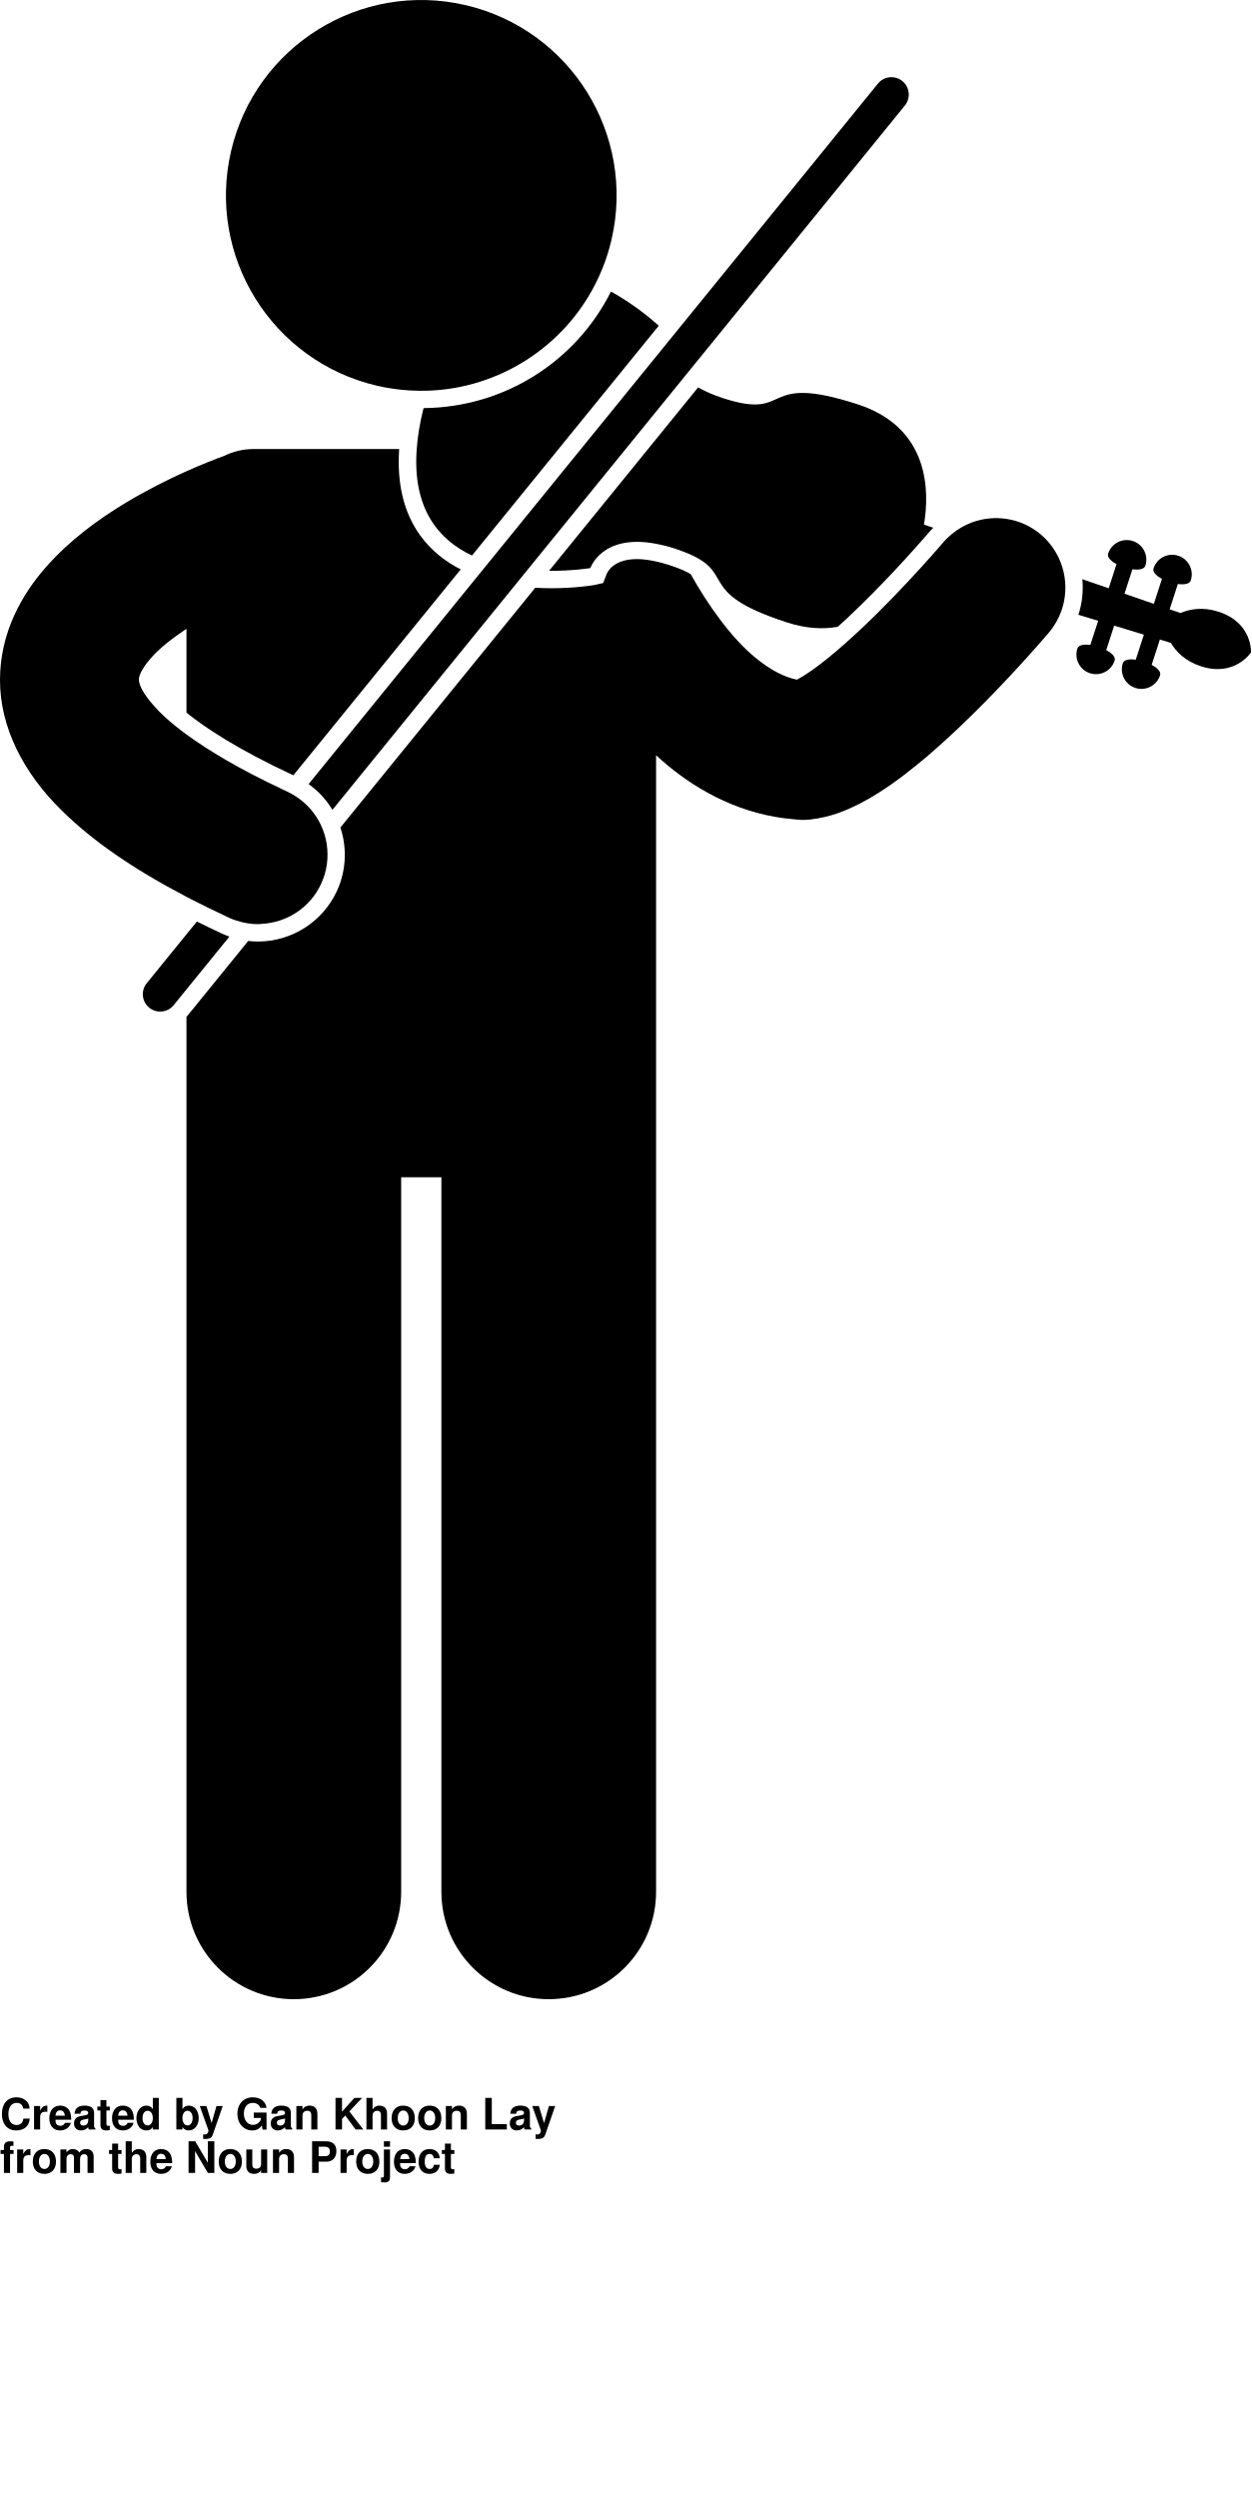
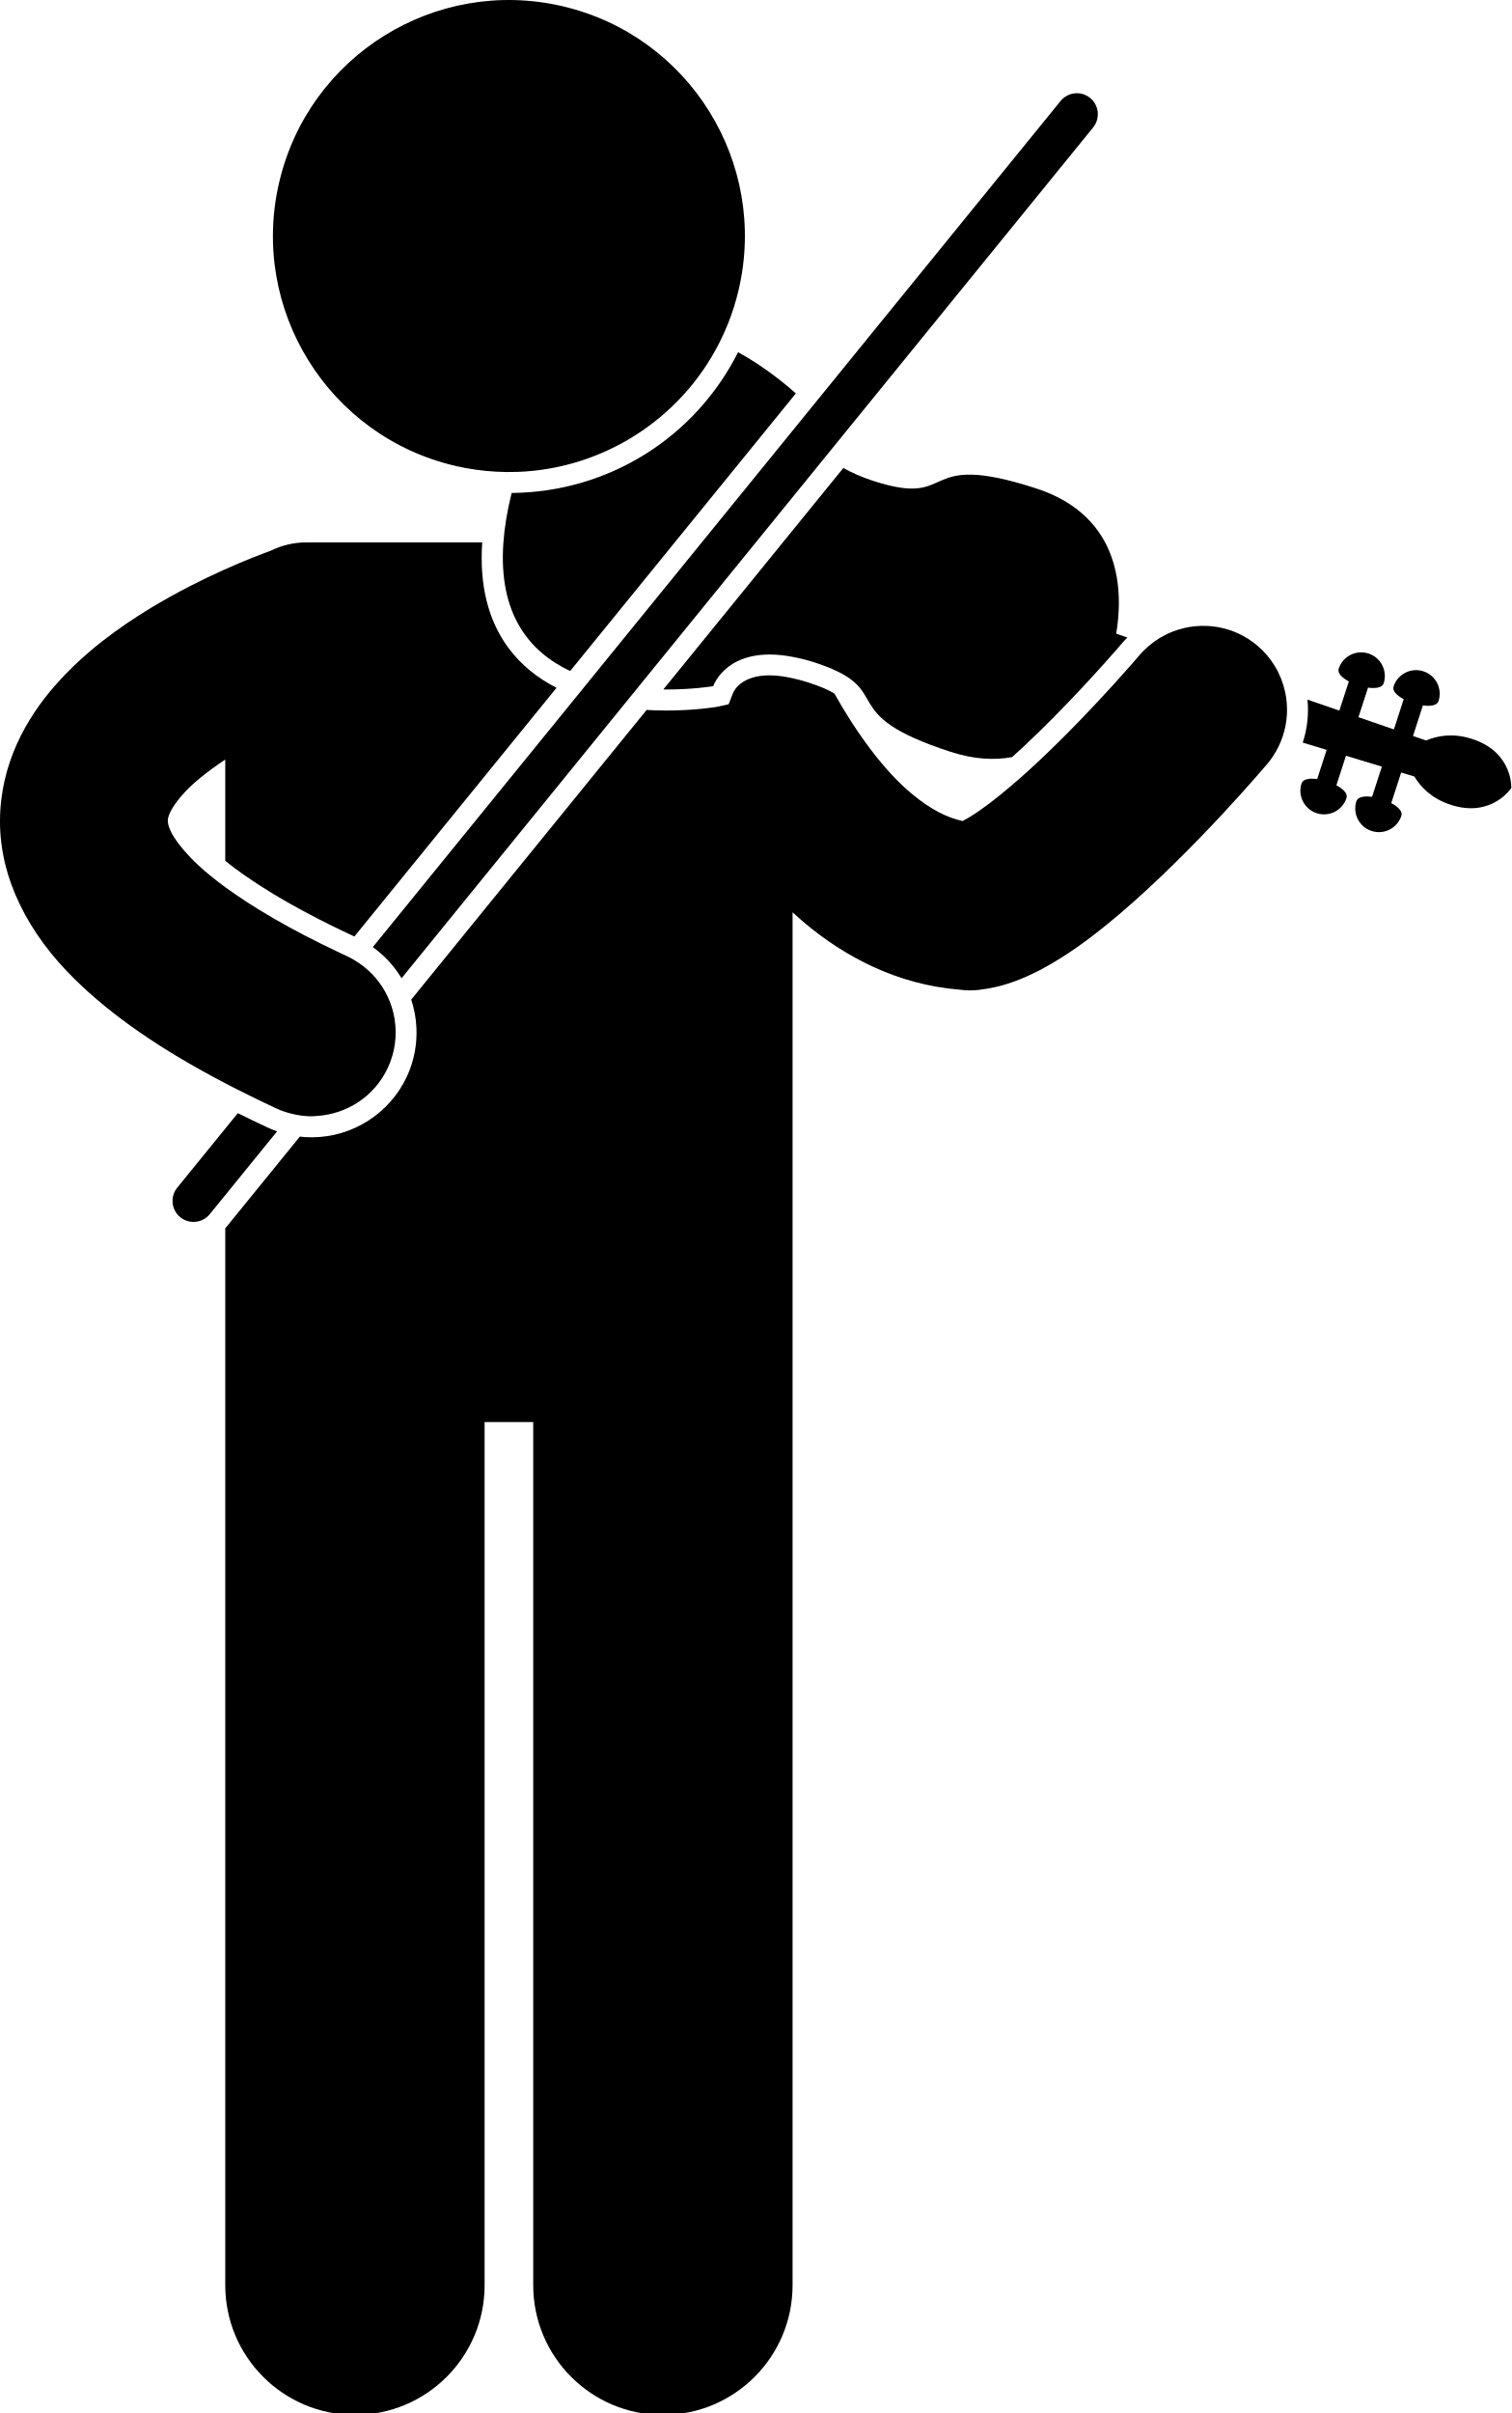
- <svg xmlns="http://www.w3.org/2000/svg" version="1.1" x="0px" y="0px" viewBox="0 0 144.096 287.727" style="enable-background:new 0 0 144.096 230.182;" xml:space="preserve">
+ <svg xmlns="http://www.w3.org/2000/svg" width="144.096" height="230" xml:space="preserve" version="1.1">
  <g>
-     <path d="M124.213,70.783l2.278,0.692l-0.901,2.784c-0.733-0.102-1.358-0.006-1.493,0.413c-0.384,1.184,0.265,2.456,1.45,2.84   c1.184,0.384,2.455-0.266,2.84-1.45c0.136-0.418-0.314-0.863-0.967-1.21l0.913-2.819l3.422,1.04l-0.935,2.881   c-0.732-0.102-1.356-0.006-1.492,0.413c-0.384,1.184,0.265,2.455,1.45,2.84c1.184,0.384,2.455-0.265,2.84-1.449   c0.135-0.419-0.314-0.863-0.966-1.209l0.944-2.916l1.262,0.383c0.601,1.005,1.646,2.106,3.478,2.699   c3.904,1.265,5.759-1.603,5.759-1.603s0.181-3.41-3.725-4.676c-1.829-0.592-3.322-0.315-4.398,0.146l-1.247-0.43l0.944-2.914   c0.733,0.102,1.356,0.004,1.492-0.413c0.384-1.185-0.266-2.457-1.449-2.84c-1.185-0.384-2.457,0.265-2.84,1.45   c-0.137,0.418,0.313,0.862,0.966,1.21l-0.934,2.881l-3.38-1.165l0.913-2.819c0.732,0.102,1.356,0.005,1.491-0.413   c0.385-1.185-0.264-2.456-1.448-2.839c-1.185-0.385-2.456,0.265-2.84,1.449c-0.137,0.418,0.313,0.862,0.966,1.21l-0.902,2.784   l-3.039-1.047C124.798,68.057,124.65,69.453,124.213,70.783z" />
-     <path d="M48.785,46.989c-0.436,1.725-0.682,3.283-0.786,4.709c-0.504,6.864,2.514,10.45,6.365,12.263l6.812-8.377l1.222-1.503   l1.938-2.383L75.881,37.5c-1.08-0.964-3.057-2.584-5.507-3.931C66.326,41.619,58.121,46.899,48.785,46.989z" />
-     <path d="M73.018,53.7l-9.774,12.02c2.746,0.025,4.76-0.316,4.76-0.316s1.316-3.983,7.566-2.795   c0.653,0.124,1.343,0.287,2.108,0.535c0.147,0.048,0.28,0.095,0.417,0.143c7.43,2.56,1.315,4.735,12.545,8.375   c2.241,0.727,4.179,0.812,5.862,0.501c0.362-0.326,0.724-0.652,1.094-1c4.062-3.793,7.854-8.085,8.921-9.309   c0.384-0.44,0.569-0.658,0.576-0.667c0.126-0.148,0.265-0.281,0.398-0.421l-1.065-0.367c0.641-3.788,0.695-11.145-7.646-13.85   c-11.44-3.708-7.404,1.917-15.496-0.705c-1.149-0.373-2.084-0.793-2.875-1.236l-7.357,9.048L73.018,53.7z" />
-     <path d="M53.626,0.591c-12.1-2.816-24.193,4.707-27.012,16.807c-2.818,12.102,4.707,24.193,16.809,27.012   c1.285,0.299,2.57,0.475,3.844,0.548c0.701,0.039,1.399,0.048,2.091,0.022c8.13-0.297,15.535-5.016,19.225-12.298   c0.298-0.589,0.576-1.192,0.824-1.813c0.418-1.046,0.763-2.137,1.026-3.268C73.249,15.501,65.724,3.409,53.626,0.591z" />
-     <path d="M120.827,72.821c0.217-0.256,0.408-0.524,0.587-0.798c0.378-0.578,0.673-1.189,0.886-1.822   c0.464-1.38,0.535-2.851,0.231-4.252c-0.186-0.858-0.511-1.688-0.977-2.454c-0.436-0.716-0.986-1.377-1.66-1.949   c-2.295-1.944-5.367-2.367-7.996-1.377c-0.816,0.307-1.586,0.754-2.28,1.331c-0.354,0.295-0.692,0.617-1,0.98   c0,0-0.191,0.225-0.594,0.686c-0.43,0.494-1.082,1.232-1.891,2.122c-1.826,2.009-4.457,4.797-7.172,7.333   c-0.512,0.481-1.027,0.95-1.539,1.403c-1.431,1.27-2.826,2.403-3.994,3.213c-0.35,0.246-0.674,0.455-0.967,0.635   c-0.257,0.157-0.48,0.285-0.671,0.385c-1.492-0.314-3.044-1.103-4.774-2.528c-2.759-2.246-5.458-6.04-7.457-9.621   c-0.539-0.333-1.311-0.675-2.503-1.061c-0.52-0.169-1.013-0.296-1.49-0.401c-0.795-0.176-1.536-0.275-2.201-0.275   c-2.736,0-3.41,1.527-3.479,1.701l-0.412,1.056l-1.137,0.25c-0.082,0.012-2.065,0.348-4.801,0.348   c-0.338,0-0.686-0.006-1.039-0.018c-0.278-0.008-0.559-0.02-0.845-0.037L39.209,95.278c0.288,0.876,0.458,1.788,0.498,2.717   c0.065,1.542-0.218,3.12-0.91,4.614c-1.634,3.52-5.196,5.794-9.076,5.794c-0.38,0-0.757-0.023-1.13-0.066l-7.038,8.655   c-0.022,0.027-0.052,0.047-0.075,0.074v10.752v90c0,6.83,5.537,12.363,12.363,12.363c6.828,0,12.365-5.533,12.365-12.363v-82.271   h4.635v82.271c0,6.83,5.537,12.363,12.363,12.363c6.828,0,12.365-5.533,12.365-12.363v-90V108.88V86.958   c0.398,0.363,0.801,0.724,1.22,1.074c3.794,3.17,8.753,5.812,14.628,6.293c0.167,0.014,0.327,0.041,0.496,0.051   c0.043,0.003,0.084,0.011,0.127,0.013c0.12,0.006,0.239,0.008,0.358,0.01c0.022,0,0.044,0.003,0.066,0.003   c0.022,0,0.044-0.003,0.066-0.003c0.253-0.002,0.508-0.015,0.766-0.041c0.01-0.001,0.019,0,0.029-0.001v-0.002   c2.401-0.28,4.162-1.045,5.799-1.874c0.691-0.363,1.36-0.752,2.014-1.162c2.014-1.262,3.873-2.728,5.717-4.289   C114.055,80.864,120.677,72.98,120.827,72.821z" />
-     <path d="M22.675,106.104l-1.112,1.367l-0.086,0.105l-4.579,5.632c-0.696,0.855-0.567,2.115,0.29,2.813   c0.857,0.697,2.117,0.566,2.813-0.289l1.476-1.814l4.945-6.082c-0.306-0.108-0.61-0.226-0.908-0.365   C24.533,107.014,23.594,106.559,22.675,106.104z" />
-     <path d="M66.913,51.698l-0.182,0.224l-6.752,8.304l-3.655,4.496l-1.351,1.661L35.545,90.276c1.127,0.807,2.054,1.82,2.743,2.967   l20.989-25.813l1.495-1.838l0.554-0.682l10.026-12.331l0.02-0.024l7.385-9.083l1.256-1.545l24.213-29.778   c0.697-0.857,0.567-2.117-0.29-2.814c-0.856-0.697-2.116-0.567-2.813,0.29l-22.53,27.708l-1.921,2.363L66.913,51.698z" />
-     <path d="M22.137,103.595c0.144,0.073,0.289,0.147,0.434,0.22c0.458,0.232,0.924,0.465,1.398,0.698   c0.776,0.381,1.568,0.762,2.389,1.145c0.469,0.218,0.949,0.376,1.432,0.497c0.641,0.161,1.288,0.248,1.931,0.248   c0.158,0,0.313-0.024,0.471-0.033c2.844-0.169,5.508-1.835,6.791-4.601c0.685-1.477,0.878-3.055,0.652-4.553   c-0.005-0.035-0.008-0.071-0.014-0.106c-0.125-0.761-0.359-1.499-0.694-2.191c-0.587-1.216-1.488-2.285-2.647-3.086   c-0.371-0.257-0.763-0.492-1.187-0.688c-0.205-0.095-0.4-0.188-0.601-0.283c-4.836-2.271-8.455-4.425-11.013-6.296   c-1-0.731-1.839-1.42-2.526-2.055c-0.199-0.185-0.39-0.366-0.564-0.541C15.974,79.5,16.023,78.486,16,78.245   c-0.011-0.255,0.117-1.005,1.315-2.397c0.929-1.102,2.455-2.317,4.162-3.45v9.654c2.134,1.723,5.904,4.24,12.312,7.212   l19.275-23.705c-1.772-0.904-3.387-2.152-4.644-3.88c-1.901-2.615-2.715-5.956-2.442-9.98H29.206c-1.224,0-2.376,0.292-3.404,0.798   c-1.763,0.64-6.42,2.438-11.402,5.437c-3.08,1.877-6.322,4.197-9.125,7.38C2.519,68.441,0.013,72.829,0,78.245   c-0.022,5.507,2.733,10.787,7.103,15.066c1.777,1.757,3.845,3.445,6.241,5.101c2.369,1.636,5.063,3.239,8.134,4.842   C21.695,103.368,21.916,103.481,22.137,103.595z" />
+     <g id="svg_1">
+       <path id="svg_2" d="m124.213,70.783l2.278,0.692l-0.901,2.784c-0.733,-0.102 -1.358,-0.006 -1.493,0.413c-0.384,1.184 0.265,2.456 1.45,2.84c1.184,0.384 2.455,-0.266 2.84,-1.45c0.136,-0.418 -0.314,-0.863 -0.967,-1.21l0.913,-2.819l3.422,1.04l-0.935,2.881c-0.732,-0.102 -1.356,-0.006 -1.492,0.413c-0.384,1.184 0.265,2.455 1.45,2.84c1.184,0.384 2.455,-0.265 2.84,-1.449c0.135,-0.419 -0.314,-0.863 -0.966,-1.209l0.944,-2.916l1.262,0.383c0.601,1.005 1.646,2.106 3.478,2.699c3.904,1.265 5.759,-1.603 5.759,-1.603s0.181,-3.41 -3.725,-4.676c-1.829,-0.592 -3.322,-0.315 -4.398,0.146l-1.247,-0.43l0.944,-2.914c0.733,0.102 1.356,0.004 1.492,-0.413c0.384,-1.185 -0.266,-2.457 -1.449,-2.84c-1.185,-0.384 -2.457,0.265 -2.84,1.45c-0.137,0.418 0.313,0.862 0.966,1.21l-0.934,2.881l-3.38,-1.165l0.913,-2.819c0.732,0.102 1.356,0.005 1.491,-0.413c0.385,-1.185 -0.264,-2.456 -1.448,-2.839c-1.185,-0.385 -2.456,0.265 -2.84,1.449c-0.137,0.418 0.313,0.862 0.966,1.21l-0.902,2.784l-3.039,-1.047c0.133,1.371 -0.015,2.767 -0.452,4.097z" />
+       <path id="svg_3" d="m48.785,46.989c-0.436,1.725 -0.682,3.283 -0.786,4.709c-0.504,6.864 2.514,10.45 6.365,12.263l6.812,-8.377l1.222,-1.503l1.938,-2.383l11.545,-14.198c-1.08,-0.964 -3.057,-2.584 -5.507,-3.931c-4.048,8.05 -12.253,13.33 -21.589,13.42z" />
+       <path id="svg_4" d="m73.018,53.7l-9.774,12.02c2.746,0.025 4.76,-0.316 4.76,-0.316s1.316,-3.983 7.566,-2.795c0.653,0.124 1.343,0.287 2.108,0.535c0.147,0.048 0.28,0.095 0.417,0.143c7.43,2.56 1.315,4.735 12.545,8.375c2.241,0.727 4.179,0.812 5.862,0.501c0.362,-0.326 0.724,-0.652 1.094,-1c4.062,-3.793 7.854,-8.085 8.921,-9.309c0.384,-0.44 0.569,-0.658 0.576,-0.667c0.126,-0.148 0.265,-0.281 0.398,-0.421l-1.065,-0.367c0.641,-3.788 0.695,-11.145 -7.646,-13.85c-11.44,-3.708 -7.404,1.917 -15.496,-0.705c-1.149,-0.373 -2.084,-0.793 -2.875,-1.236l-7.357,9.048l-0.034,0.044z" />
+       <path id="svg_5" d="m53.626,0.591c-12.1,-2.816 -24.193,4.707 -27.012,16.807c-2.818,12.102 4.707,24.193 16.809,27.012c1.285,0.299 2.57,0.475 3.844,0.548c0.701,0.039 1.399,0.048 2.091,0.022c8.13,-0.297 15.535,-5.016 19.225,-12.298c0.298,-0.589 0.576,-1.192 0.824,-1.813c0.418,-1.046 0.763,-2.137 1.026,-3.268c2.816,-12.1 -4.709,-24.192 -16.807,-27.01z" />
+       <path id="svg_6" d="m120.827,72.821c0.217,-0.256 0.408,-0.524 0.587,-0.798c0.378,-0.578 0.673,-1.189 0.886,-1.822c0.464,-1.38 0.535,-2.851 0.231,-4.252c-0.186,-0.858 -0.511,-1.688 -0.977,-2.454c-0.436,-0.716 -0.986,-1.377 -1.66,-1.949c-2.295,-1.944 -5.367,-2.367 -7.996,-1.377c-0.816,0.307 -1.586,0.754 -2.28,1.331c-0.354,0.295 -0.692,0.617 -1,0.98c0,0 -0.191,0.225 -0.594,0.686c-0.43,0.494 -1.082,1.232 -1.891,2.122c-1.826,2.009 -4.457,4.797 -7.172,7.333c-0.512,0.481 -1.027,0.95 -1.539,1.403c-1.431,1.27 -2.826,2.403 -3.994,3.213c-0.35,0.246 -0.674,0.455 -0.967,0.635c-0.257,0.157 -0.48,0.285 -0.671,0.385c-1.492,-0.314 -3.044,-1.103 -4.774,-2.528c-2.759,-2.246 -5.458,-6.04 -7.457,-9.621c-0.539,-0.333 -1.311,-0.675 -2.503,-1.061c-0.52,-0.169 -1.013,-0.296 -1.49,-0.401c-0.795,-0.176 -1.536,-0.275 -2.201,-0.275c-2.736,0 -3.41,1.527 -3.479,1.701l-0.412,1.056l-1.137,0.25c-0.082,0.012 -2.065,0.348 -4.801,0.348c-0.338,0 -0.686,-0.006 -1.039,-0.018c-0.278,-0.008 -0.559,-0.02 -0.845,-0.037l-22.443,27.607c0.288,0.876 0.458,1.788 0.498,2.717c0.065,1.542 -0.218,3.12 -0.91,4.614c-1.634,3.52 -5.196,5.794 -9.076,5.794c-0.38,0 -0.757,-0.023 -1.13,-0.066l-7.038,8.655c-0.022,0.027 -0.052,0.047 -0.075,0.074l0,10.752l0,90c0,6.83 5.537,12.363 12.363,12.363c6.828,0 12.365,-5.533 12.365,-12.363l0,-82.271l4.635,0l0,82.271c0,6.83 5.537,12.363 12.363,12.363c6.828,0 12.365,-5.533 12.365,-12.363l0,-90l0,-18.938l0,-21.922c0.398,0.363 0.801,0.724 1.22,1.074c3.794,3.17 8.753,5.812 14.628,6.293c0.167,0.014 0.327,0.041 0.496,0.051c0.043,0.003 0.084,0.011 0.127,0.013c0.12,0.006 0.239,0.008 0.358,0.01c0.022,0 0.044,0.003 0.066,0.003c0.022,0 0.044,-0.003 0.066,-0.003c0.253,-0.002 0.508,-0.015 0.766,-0.041c0.01,-0.001 0.019,0 0.029,-0.001l0,-0.002c2.401,-0.28 4.162,-1.045 5.799,-1.874c0.691,-0.363 1.36,-0.752 2.014,-1.162c2.014,-1.262 3.873,-2.728 5.717,-4.289c7.2,-6.166 13.822,-14.05 13.972,-14.209z" />
+       <path id="svg_7" d="m22.675,106.104l-1.112,1.367l-0.086,0.105l-4.579,5.632c-0.696,0.855 -0.567,2.115 0.29,2.813c0.857,0.697 2.117,0.566 2.813,-0.289l1.476,-1.814l4.945,-6.082c-0.306,-0.108 -0.61,-0.226 -0.908,-0.365c-0.981,-0.457 -1.92,-0.912 -2.839,-1.367z" />
+       <path id="svg_8" d="m66.913,51.698l-0.182,0.224l-6.752,8.304l-3.655,4.496l-1.351,1.661l-19.428,23.893c1.127,0.807 2.054,1.82 2.743,2.967l20.989,-25.813l1.495,-1.838l0.554,-0.682l10.026,-12.331l0.02,-0.024l7.385,-9.083l1.256,-1.545l24.213,-29.778c0.697,-0.857 0.567,-2.117 -0.29,-2.814c-0.856,-0.697 -2.116,-0.567 -2.813,0.29l-22.53,27.708l-1.921,2.363l-9.759,12.002z" />
+       <path id="svg_9" d="m22.137,103.595c0.144,0.073 0.289,0.147 0.434,0.22c0.458,0.232 0.924,0.465 1.398,0.698c0.776,0.381 1.568,0.762 2.389,1.145c0.469,0.218 0.949,0.376 1.432,0.497c0.641,0.161 1.288,0.248 1.931,0.248c0.158,0 0.313,-0.024 0.471,-0.033c2.844,-0.169 5.508,-1.835 6.791,-4.601c0.685,-1.477 0.878,-3.055 0.652,-4.553c-0.005,-0.035 -0.008,-0.071 -0.014,-0.106c-0.125,-0.761 -0.359,-1.499 -0.694,-2.191c-0.587,-1.216 -1.488,-2.285 -2.647,-3.086c-0.371,-0.257 -0.763,-0.492 -1.187,-0.688c-0.205,-0.095 -0.4,-0.188 -0.601,-0.283c-4.836,-2.271 -8.455,-4.425 -11.013,-6.296c-1,-0.731 -1.839,-1.42 -2.526,-2.055c-0.199,-0.185 -0.39,-0.366 -0.564,-0.541c-2.415,-2.47 -2.366,-3.484 -2.389,-3.725c-0.011,-0.255 0.117,-1.005 1.315,-2.397c0.929,-1.102 2.455,-2.317 4.162,-3.45l0,9.654c2.134,1.723 5.904,4.24 12.312,7.212l19.275,-23.705c-1.772,-0.904 -3.387,-2.152 -4.644,-3.88c-1.901,-2.615 -2.715,-5.956 -2.442,-9.98l-16.772,0c-1.224,0 -2.376,0.292 -3.404,0.798c-1.763,0.64 -6.42,2.438 -11.402,5.437c-3.08,1.877 -6.322,4.197 -9.125,7.38c-2.756,3.127 -5.262,7.515 -5.275,12.931c-0.022,5.507 2.733,10.787 7.103,15.066c1.777,1.757 3.845,3.445 6.241,5.101c2.369,1.636 5.063,3.239 8.134,4.842c0.217,0.114 0.438,0.227 0.659,0.341z" />
+     </g>
  </g>
-   <text x="0" y="245.182" fill="#000000" font-size="5px" font-weight="bold" font-family="'Helvetica Neue', Helvetica, Arial-Unicode, Arial, Sans-serif">Created by Gan Khoon Lay</text>
-   <text x="0" y="250.182" fill="#000000" font-size="5px" font-weight="bold" font-family="'Helvetica Neue', Helvetica, Arial-Unicode, Arial, Sans-serif">from the Noun Project</text>
</svg>
